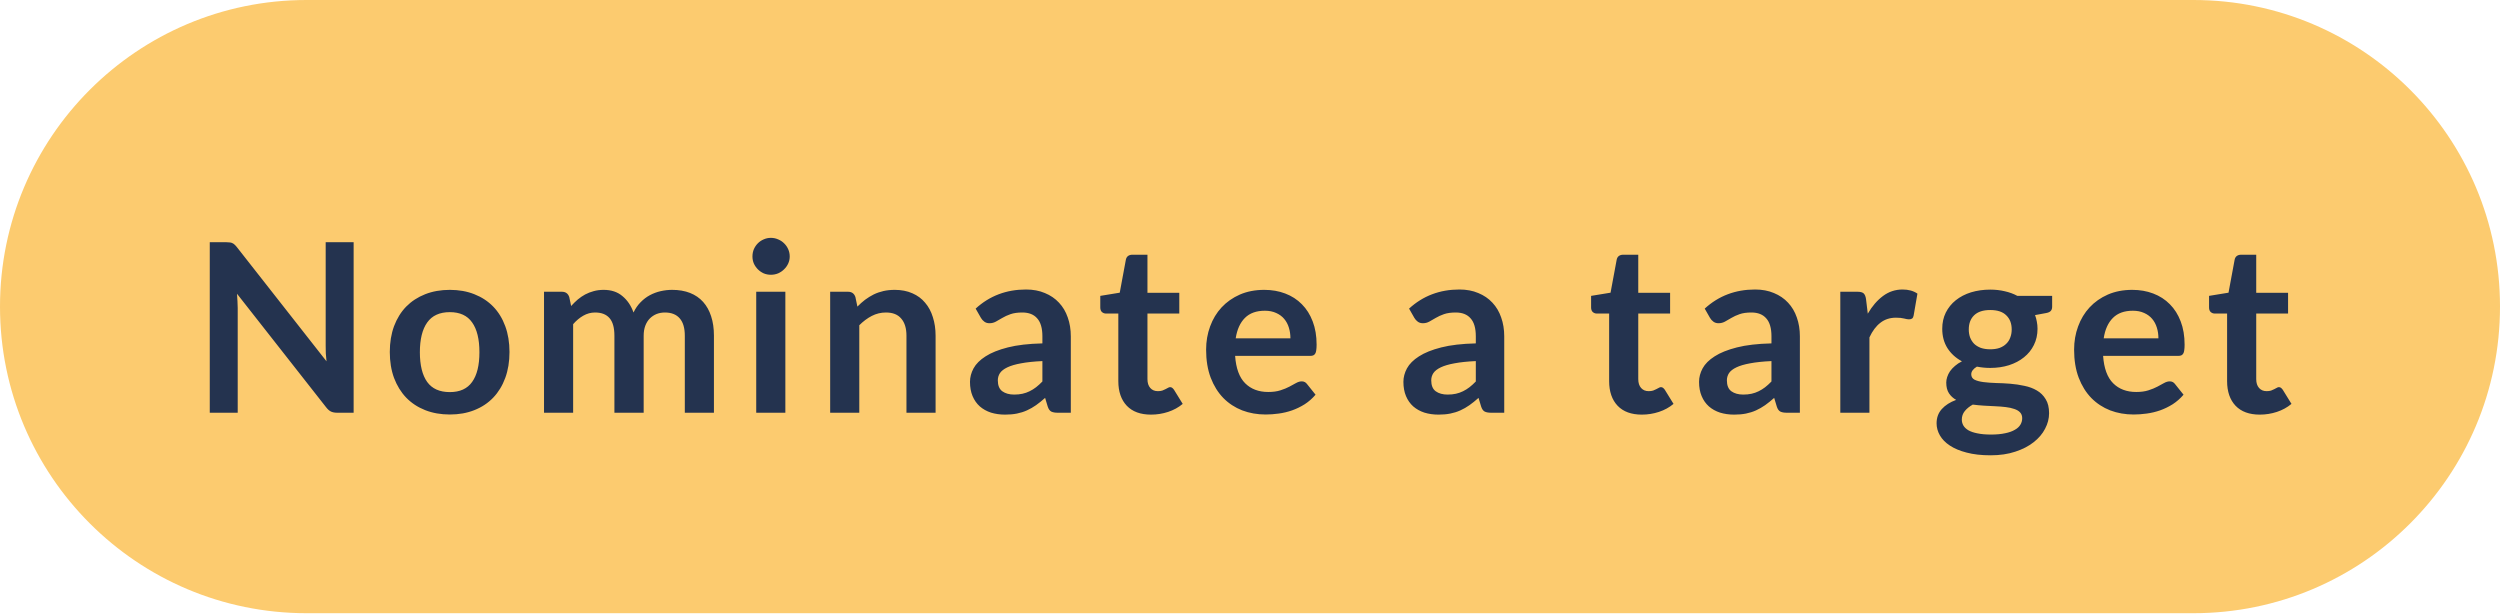
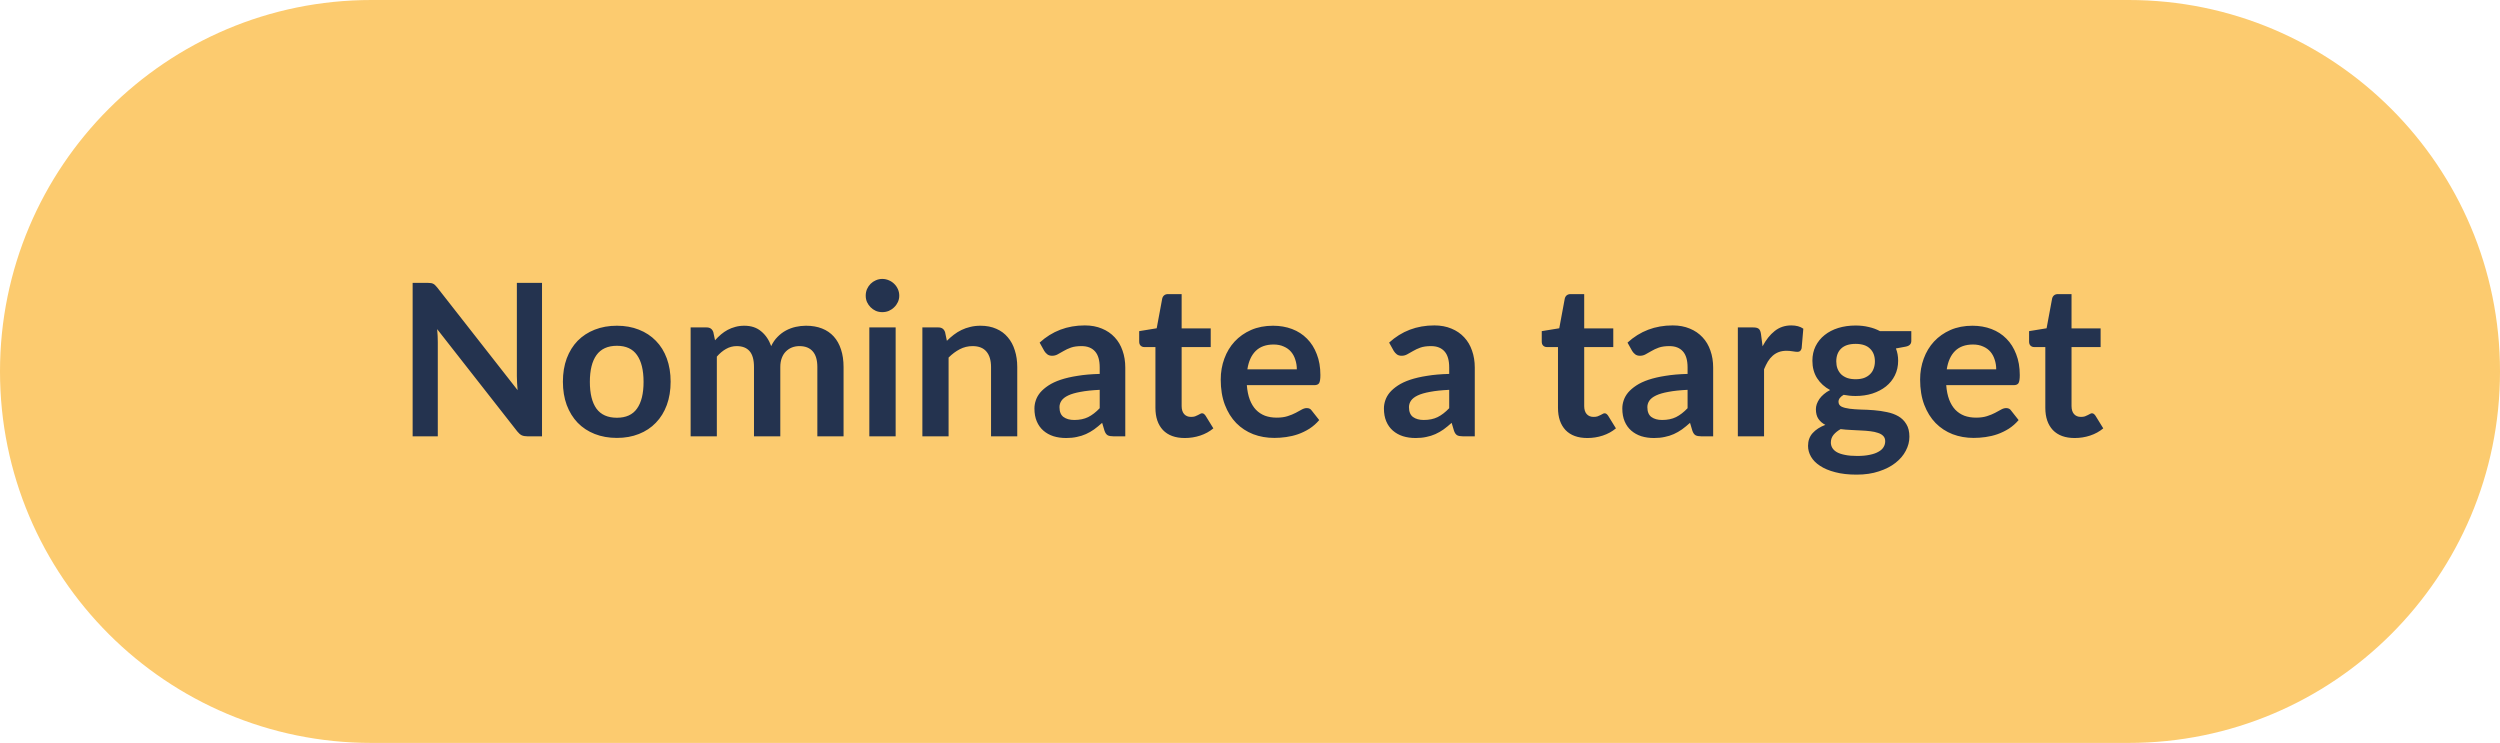
- <svg xmlns="http://www.w3.org/2000/svg" width="212" height="52" viewBox="0 0 212 52" fill="none">
-   <rect width="212" height="52" rx="26" fill="#FCCB6F" />
-   <path d="M19.198 20.54C19.318 20.54 19.418 20.547 19.498 20.56C19.578 20.567 19.648 20.587 19.708 20.62C19.775 20.647 19.838 20.69 19.898 20.75C19.958 20.803 20.025 20.877 20.098 20.97L27.688 30.64C27.662 30.407 27.642 30.18 27.628 29.96C27.622 29.733 27.618 29.523 27.618 29.33V20.54H29.988V35H28.598C28.385 35 28.208 34.967 28.068 34.9C27.928 34.833 27.791 34.713 27.658 34.54L20.098 24.91C20.118 25.123 20.131 25.337 20.138 25.55C20.151 25.757 20.158 25.947 20.158 26.12V35H17.788V20.54H19.198ZM38.145 24.58C38.912 24.58 39.605 24.703 40.225 24.95C40.852 25.197 41.385 25.547 41.825 26C42.265 26.453 42.605 27.007 42.845 27.66C43.085 28.313 43.205 29.043 43.205 29.85C43.205 30.663 43.085 31.397 42.845 32.05C42.605 32.703 42.265 33.26 41.825 33.72C41.385 34.18 40.852 34.533 40.225 34.78C39.605 35.027 38.912 35.15 38.145 35.15C37.379 35.15 36.682 35.027 36.055 34.78C35.429 34.533 34.892 34.18 34.445 33.72C34.005 33.26 33.662 32.703 33.415 32.05C33.175 31.397 33.055 30.663 33.055 29.85C33.055 29.043 33.175 28.313 33.415 27.66C33.662 27.007 34.005 26.453 34.445 26C34.892 25.547 35.429 25.197 36.055 24.95C36.682 24.703 37.379 24.58 38.145 24.58ZM38.145 33.25C38.999 33.25 39.629 32.963 40.035 32.39C40.449 31.817 40.655 30.977 40.655 29.87C40.655 28.763 40.449 27.92 40.035 27.34C39.629 26.76 38.999 26.47 38.145 26.47C37.279 26.47 36.639 26.763 36.225 27.35C35.812 27.93 35.605 28.77 35.605 29.87C35.605 30.97 35.812 31.81 36.225 32.39C36.639 32.963 37.279 33.25 38.145 33.25ZM46.133 35V24.74H47.642C47.962 24.74 48.172 24.89 48.273 25.19L48.432 25.95C48.612 25.75 48.799 25.567 48.992 25.4C49.193 25.233 49.403 25.09 49.623 24.97C49.849 24.85 50.089 24.757 50.343 24.69C50.602 24.617 50.886 24.58 51.193 24.58C51.839 24.58 52.369 24.757 52.782 25.11C53.203 25.457 53.516 25.92 53.722 26.5C53.883 26.16 54.083 25.87 54.322 25.63C54.562 25.383 54.826 25.183 55.112 25.03C55.399 24.877 55.703 24.763 56.023 24.69C56.349 24.617 56.676 24.58 57.002 24.58C57.569 24.58 58.072 24.667 58.513 24.84C58.953 25.013 59.322 25.267 59.623 25.6C59.922 25.933 60.149 26.34 60.303 26.82C60.462 27.3 60.542 27.85 60.542 28.47V35H58.072V28.47C58.072 27.817 57.929 27.327 57.642 27C57.356 26.667 56.936 26.5 56.383 26.5C56.129 26.5 55.892 26.543 55.672 26.63C55.459 26.717 55.269 26.843 55.102 27.01C54.943 27.17 54.816 27.373 54.722 27.62C54.629 27.867 54.583 28.15 54.583 28.47V35H52.102V28.47C52.102 27.783 51.962 27.283 51.682 26.97C51.409 26.657 51.002 26.5 50.462 26.5C50.109 26.5 49.776 26.59 49.462 26.77C49.156 26.943 48.869 27.183 48.602 27.49V35H46.133ZM66.598 24.74V35H64.128V24.74H66.598ZM66.968 21.75C66.968 21.963 66.925 22.163 66.838 22.35C66.752 22.537 66.635 22.7 66.488 22.84C66.348 22.98 66.182 23.093 65.988 23.18C65.795 23.26 65.588 23.3 65.368 23.3C65.155 23.3 64.952 23.26 64.758 23.18C64.572 23.093 64.408 22.98 64.268 22.84C64.128 22.7 64.015 22.537 63.928 22.35C63.848 22.163 63.808 21.963 63.808 21.75C63.808 21.53 63.848 21.323 63.928 21.13C64.015 20.937 64.128 20.77 64.268 20.63C64.408 20.49 64.572 20.38 64.758 20.3C64.952 20.213 65.155 20.17 65.368 20.17C65.588 20.17 65.795 20.213 65.988 20.3C66.182 20.38 66.348 20.49 66.488 20.63C66.635 20.77 66.752 20.937 66.838 21.13C66.925 21.323 66.968 21.53 66.968 21.75ZM70.398 35V24.74H71.908C72.228 24.74 72.438 24.89 72.538 25.19L72.708 26C72.915 25.787 73.132 25.593 73.358 25.42C73.591 25.247 73.835 25.097 74.088 24.97C74.348 24.843 74.625 24.747 74.918 24.68C75.212 24.613 75.531 24.58 75.878 24.58C76.438 24.58 76.935 24.677 77.368 24.87C77.802 25.057 78.162 25.323 78.448 25.67C78.742 26.01 78.962 26.42 79.108 26.9C79.261 27.373 79.338 27.897 79.338 28.47V35H76.868V28.47C76.868 27.843 76.722 27.36 76.428 27.02C76.141 26.673 75.708 26.5 75.128 26.5C74.701 26.5 74.302 26.597 73.928 26.79C73.555 26.983 73.201 27.247 72.868 27.58V35H70.398ZM90.805 35H89.695C89.462 35 89.279 34.967 89.145 34.9C89.012 34.827 88.912 34.683 88.845 34.47L88.625 33.74C88.365 33.973 88.109 34.18 87.855 34.36C87.609 34.533 87.352 34.68 87.085 34.8C86.819 34.92 86.535 35.01 86.235 35.07C85.935 35.13 85.602 35.16 85.235 35.16C84.802 35.16 84.402 35.103 84.035 34.99C83.669 34.87 83.352 34.693 83.085 34.46C82.825 34.227 82.622 33.937 82.475 33.59C82.329 33.243 82.255 32.84 82.255 32.38C82.255 31.993 82.355 31.613 82.555 31.24C82.762 30.86 83.102 30.52 83.575 30.22C84.049 29.913 84.679 29.66 85.465 29.46C86.252 29.26 87.229 29.147 88.395 29.12V28.52C88.395 27.833 88.249 27.327 87.955 27C87.669 26.667 87.249 26.5 86.695 26.5C86.295 26.5 85.962 26.547 85.695 26.64C85.429 26.733 85.195 26.84 84.995 26.96C84.802 27.073 84.622 27.177 84.455 27.27C84.289 27.363 84.105 27.41 83.905 27.41C83.739 27.41 83.595 27.367 83.475 27.28C83.355 27.193 83.259 27.087 83.185 26.96L82.735 26.17C83.915 25.09 85.339 24.55 87.005 24.55C87.605 24.55 88.139 24.65 88.605 24.85C89.079 25.043 89.479 25.317 89.805 25.67C90.132 26.017 90.379 26.433 90.545 26.92C90.719 27.407 90.805 27.94 90.805 28.52V35ZM86.005 33.46C86.259 33.46 86.492 33.437 86.705 33.39C86.919 33.343 87.119 33.273 87.305 33.18C87.499 33.087 87.682 32.973 87.855 32.84C88.035 32.7 88.215 32.537 88.395 32.35V30.62C87.675 30.653 87.072 30.717 86.585 30.81C86.105 30.897 85.719 31.01 85.425 31.15C85.132 31.29 84.922 31.453 84.795 31.64C84.675 31.827 84.615 32.03 84.615 32.25C84.615 32.683 84.742 32.993 84.995 33.18C85.255 33.367 85.592 33.46 86.005 33.46ZM97.604 35.16C96.717 35.16 96.034 34.91 95.554 34.41C95.074 33.903 94.834 33.207 94.834 32.32V26.59H93.794C93.661 26.59 93.544 26.547 93.444 26.46C93.351 26.373 93.304 26.243 93.304 26.07V25.09L94.954 24.82L95.474 22.02C95.501 21.887 95.561 21.783 95.654 21.71C95.754 21.637 95.877 21.6 96.024 21.6H97.304V24.83H100.004V26.59H97.304V32.15C97.304 32.47 97.384 32.72 97.544 32.9C97.704 33.08 97.917 33.17 98.184 33.17C98.337 33.17 98.464 33.153 98.564 33.12C98.671 33.08 98.761 33.04 98.834 33C98.914 32.96 98.984 32.923 99.044 32.89C99.104 32.85 99.164 32.83 99.224 32.83C99.297 32.83 99.357 32.85 99.404 32.89C99.451 32.923 99.501 32.977 99.554 33.05L100.294 34.25C99.934 34.55 99.521 34.777 99.054 34.93C98.587 35.083 98.104 35.16 97.604 35.16ZM107.208 24.58C107.855 24.58 108.448 24.683 108.988 24.89C109.535 25.097 110.005 25.4 110.398 25.8C110.792 26.193 111.098 26.68 111.318 27.26C111.538 27.833 111.648 28.49 111.648 29.23C111.648 29.417 111.638 29.573 111.618 29.7C111.605 29.82 111.575 29.917 111.528 29.99C111.488 30.057 111.432 30.107 111.358 30.14C111.285 30.167 111.192 30.18 111.078 30.18H104.738C104.812 31.233 105.095 32.007 105.588 32.5C106.082 32.993 106.735 33.24 107.548 33.24C107.948 33.24 108.292 33.193 108.578 33.1C108.872 33.007 109.125 32.903 109.338 32.79C109.558 32.677 109.748 32.573 109.908 32.48C110.075 32.387 110.235 32.34 110.388 32.34C110.488 32.34 110.575 32.36 110.648 32.4C110.722 32.44 110.785 32.497 110.838 32.57L111.558 33.47C111.285 33.79 110.978 34.06 110.638 34.28C110.298 34.493 109.942 34.667 109.568 34.8C109.202 34.927 108.825 35.017 108.438 35.07C108.058 35.123 107.688 35.15 107.328 35.15C106.615 35.15 105.952 35.033 105.338 34.8C104.725 34.56 104.192 34.21 103.738 33.75C103.285 33.283 102.928 32.71 102.668 32.03C102.408 31.343 102.278 30.55 102.278 29.65C102.278 28.95 102.392 28.293 102.618 27.68C102.845 27.06 103.168 26.523 103.588 26.07C104.015 25.61 104.532 25.247 105.138 24.98C105.752 24.713 106.442 24.58 107.208 24.58ZM107.258 26.35C106.538 26.35 105.975 26.553 105.568 26.96C105.162 27.367 104.902 27.943 104.788 28.69H109.428C109.428 28.37 109.385 28.07 109.298 27.79C109.212 27.503 109.078 27.253 108.898 27.04C108.718 26.827 108.492 26.66 108.218 26.54C107.945 26.413 107.625 26.35 107.258 26.35ZM127.559 35H126.449C126.216 35 126.033 34.967 125.899 34.9C125.766 34.827 125.666 34.683 125.599 34.47L125.379 33.74C125.119 33.973 124.863 34.18 124.609 34.36C124.363 34.533 124.106 34.68 123.839 34.8C123.573 34.92 123.289 35.01 122.989 35.07C122.689 35.13 122.356 35.16 121.989 35.16C121.556 35.16 121.156 35.103 120.789 34.99C120.423 34.87 120.106 34.693 119.839 34.46C119.579 34.227 119.376 33.937 119.229 33.59C119.083 33.243 119.009 32.84 119.009 32.38C119.009 31.993 119.109 31.613 119.309 31.24C119.516 30.86 119.856 30.52 120.329 30.22C120.803 29.913 121.433 29.66 122.219 29.46C123.006 29.26 123.983 29.147 125.149 29.12V28.52C125.149 27.833 125.003 27.327 124.709 27C124.423 26.667 124.003 26.5 123.449 26.5C123.049 26.5 122.716 26.547 122.449 26.64C122.183 26.733 121.949 26.84 121.749 26.96C121.556 27.073 121.376 27.177 121.209 27.27C121.043 27.363 120.859 27.41 120.659 27.41C120.493 27.41 120.349 27.367 120.229 27.28C120.109 27.193 120.013 27.087 119.939 26.96L119.489 26.17C120.669 25.09 122.093 24.55 123.759 24.55C124.359 24.55 124.893 24.65 125.359 24.85C125.833 25.043 126.233 25.317 126.559 25.67C126.886 26.017 127.133 26.433 127.299 26.92C127.473 27.407 127.559 27.94 127.559 28.52V35ZM122.759 33.46C123.013 33.46 123.246 33.437 123.459 33.39C123.673 33.343 123.873 33.273 124.059 33.18C124.253 33.087 124.436 32.973 124.609 32.84C124.789 32.7 124.969 32.537 125.149 32.35V30.62C124.429 30.653 123.826 30.717 123.339 30.81C122.859 30.897 122.473 31.01 122.179 31.15C121.886 31.29 121.676 31.453 121.549 31.64C121.429 31.827 121.369 32.03 121.369 32.25C121.369 32.683 121.496 32.993 121.749 33.18C122.009 33.367 122.346 33.46 122.759 33.46ZM139.225 35.16C138.338 35.16 137.655 34.91 137.175 34.41C136.695 33.903 136.455 33.207 136.455 32.32V26.59H135.415C135.282 26.59 135.165 26.547 135.065 26.46C134.972 26.373 134.925 26.243 134.925 26.07V25.09L136.575 24.82L137.095 22.02C137.122 21.887 137.182 21.783 137.275 21.71C137.375 21.637 137.498 21.6 137.645 21.6H138.925V24.83H141.625V26.59H138.925V32.15C138.925 32.47 139.005 32.72 139.165 32.9C139.325 33.08 139.538 33.17 139.805 33.17C139.958 33.17 140.085 33.153 140.185 33.12C140.292 33.08 140.382 33.04 140.455 33C140.535 32.96 140.605 32.923 140.665 32.89C140.725 32.85 140.785 32.83 140.845 32.83C140.918 32.83 140.978 32.85 141.025 32.89C141.072 32.923 141.122 32.977 141.175 33.05L141.915 34.25C141.555 34.55 141.142 34.777 140.675 34.93C140.208 35.083 139.725 35.16 139.225 35.16ZM152.63 35H151.52C151.286 35 151.103 34.967 150.97 34.9C150.836 34.827 150.736 34.683 150.67 34.47L150.45 33.74C150.19 33.973 149.933 34.18 149.68 34.36C149.433 34.533 149.176 34.68 148.91 34.8C148.643 34.92 148.36 35.01 148.06 35.07C147.76 35.13 147.426 35.16 147.06 35.16C146.626 35.16 146.226 35.103 145.86 34.99C145.493 34.87 145.176 34.693 144.91 34.46C144.65 34.227 144.446 33.937 144.3 33.59C144.153 33.243 144.08 32.84 144.08 32.38C144.08 31.993 144.18 31.613 144.38 31.24C144.586 30.86 144.926 30.52 145.4 30.22C145.873 29.913 146.503 29.66 147.29 29.46C148.076 29.26 149.053 29.147 150.22 29.12V28.52C150.22 27.833 150.073 27.327 149.78 27C149.493 26.667 149.073 26.5 148.52 26.5C148.12 26.5 147.786 26.547 147.52 26.64C147.253 26.733 147.02 26.84 146.82 26.96C146.626 27.073 146.446 27.177 146.28 27.27C146.113 27.363 145.93 27.41 145.73 27.41C145.563 27.41 145.42 27.367 145.3 27.28C145.18 27.193 145.083 27.087 145.01 26.96L144.56 26.17C145.74 25.09 147.163 24.55 148.83 24.55C149.43 24.55 149.963 24.65 150.43 24.85C150.903 25.043 151.303 25.317 151.63 25.67C151.956 26.017 152.203 26.433 152.37 26.92C152.543 27.407 152.63 27.94 152.63 28.52V35ZM147.83 33.46C148.083 33.46 148.316 33.437 148.53 33.39C148.743 33.343 148.943 33.273 149.13 33.18C149.323 33.087 149.506 32.973 149.68 32.84C149.86 32.7 150.04 32.537 150.22 32.35V30.62C149.5 30.653 148.896 30.717 148.41 30.81C147.93 30.897 147.543 31.01 147.25 31.15C146.956 31.29 146.746 31.453 146.62 31.64C146.5 31.827 146.44 32.03 146.44 32.25C146.44 32.683 146.566 32.993 146.82 33.18C147.08 33.367 147.416 33.46 147.83 33.46ZM156.058 35V24.74H157.508C157.762 24.74 157.938 24.787 158.038 24.88C158.138 24.973 158.205 25.133 158.238 25.36L158.388 26.6C158.755 25.967 159.185 25.467 159.678 25.1C160.172 24.733 160.725 24.55 161.338 24.55C161.845 24.55 162.265 24.667 162.598 24.9L162.278 26.75C162.258 26.87 162.215 26.957 162.148 27.01C162.082 27.057 161.992 27.08 161.878 27.08C161.778 27.08 161.642 27.057 161.468 27.01C161.295 26.963 161.065 26.94 160.778 26.94C160.265 26.94 159.825 27.083 159.458 27.37C159.092 27.65 158.782 28.063 158.528 28.61V35H156.058ZM168.772 24.56C169.212 24.56 169.626 24.607 170.012 24.7C170.399 24.787 170.752 24.917 171.072 25.09H174.022V26.01C174.022 26.163 173.982 26.283 173.902 26.37C173.822 26.457 173.686 26.517 173.492 26.55L172.572 26.72C172.639 26.893 172.689 27.077 172.722 27.27C172.762 27.463 172.782 27.667 172.782 27.88C172.782 28.387 172.679 28.847 172.472 29.26C172.272 29.667 171.992 30.013 171.632 30.3C171.279 30.587 170.856 30.81 170.362 30.97C169.876 31.123 169.346 31.2 168.772 31.2C168.386 31.2 168.009 31.163 167.642 31.09C167.322 31.283 167.162 31.5 167.162 31.74C167.162 31.947 167.256 32.1 167.442 32.2C167.636 32.293 167.886 32.36 168.192 32.4C168.506 32.44 168.859 32.467 169.252 32.48C169.646 32.487 170.049 32.507 170.462 32.54C170.876 32.573 171.279 32.633 171.672 32.72C172.066 32.8 172.416 32.93 172.722 33.11C173.036 33.29 173.286 33.537 173.472 33.85C173.666 34.157 173.762 34.553 173.762 35.04C173.762 35.493 173.649 35.933 173.422 36.36C173.202 36.787 172.879 37.167 172.452 37.5C172.032 37.833 171.516 38.1 170.902 38.3C170.289 38.507 169.589 38.61 168.802 38.61C168.022 38.61 167.346 38.533 166.772 38.38C166.199 38.233 165.722 38.033 165.342 37.78C164.969 37.533 164.689 37.247 164.502 36.92C164.316 36.593 164.222 36.253 164.222 35.9C164.222 35.42 164.369 35.017 164.662 34.69C164.956 34.363 165.362 34.103 165.882 33.91C165.629 33.77 165.426 33.583 165.272 33.35C165.119 33.117 165.042 32.813 165.042 32.44C165.042 32.287 165.069 32.13 165.122 31.97C165.176 31.803 165.256 31.64 165.362 31.48C165.476 31.32 165.616 31.17 165.782 31.03C165.949 30.883 166.146 30.753 166.372 30.64C165.852 30.36 165.442 29.987 165.142 29.52C164.849 29.053 164.702 28.507 164.702 27.88C164.702 27.373 164.802 26.917 165.002 26.51C165.209 26.097 165.492 25.747 165.852 25.46C166.219 25.167 166.649 24.943 167.142 24.79C167.642 24.637 168.186 24.56 168.772 24.56ZM171.482 35.46C171.482 35.26 171.422 35.097 171.302 34.97C171.182 34.843 171.019 34.747 170.812 34.68C170.606 34.607 170.362 34.553 170.082 34.52C169.809 34.487 169.516 34.463 169.202 34.45C168.896 34.43 168.576 34.413 168.242 34.4C167.916 34.38 167.599 34.35 167.292 34.31C167.012 34.463 166.786 34.647 166.612 34.86C166.446 35.067 166.362 35.307 166.362 35.58C166.362 35.76 166.406 35.927 166.492 36.08C166.586 36.24 166.729 36.377 166.922 36.49C167.122 36.603 167.379 36.69 167.692 36.75C168.006 36.817 168.389 36.85 168.842 36.85C169.302 36.85 169.699 36.813 170.032 36.74C170.366 36.673 170.639 36.577 170.852 36.45C171.072 36.33 171.232 36.183 171.332 36.01C171.432 35.843 171.482 35.66 171.482 35.46ZM168.772 29.62C169.079 29.62 169.346 29.58 169.572 29.5C169.799 29.413 169.986 29.297 170.132 29.15C170.286 29.003 170.399 28.827 170.472 28.62C170.552 28.413 170.592 28.187 170.592 27.94C170.592 27.433 170.439 27.033 170.132 26.74C169.832 26.44 169.379 26.29 168.772 26.29C168.166 26.29 167.709 26.44 167.402 26.74C167.102 27.033 166.952 27.433 166.952 27.94C166.952 28.18 166.989 28.403 167.062 28.61C167.142 28.817 167.256 28.997 167.402 29.15C167.556 29.297 167.746 29.413 167.972 29.5C168.206 29.58 168.472 29.62 168.772 29.62ZM180.814 24.58C181.461 24.58 182.054 24.683 182.594 24.89C183.141 25.097 183.611 25.4 184.004 25.8C184.397 26.193 184.704 26.68 184.924 27.26C185.144 27.833 185.254 28.49 185.254 29.23C185.254 29.417 185.244 29.573 185.224 29.7C185.211 29.82 185.181 29.917 185.134 29.99C185.094 30.057 185.037 30.107 184.964 30.14C184.891 30.167 184.797 30.18 184.684 30.18H178.344C178.417 31.233 178.701 32.007 179.194 32.5C179.687 32.993 180.341 33.24 181.154 33.24C181.554 33.24 181.897 33.193 182.184 33.1C182.477 33.007 182.731 32.903 182.944 32.79C183.164 32.677 183.354 32.573 183.514 32.48C183.681 32.387 183.841 32.34 183.994 32.34C184.094 32.34 184.181 32.36 184.254 32.4C184.327 32.44 184.391 32.497 184.444 32.57L185.164 33.47C184.891 33.79 184.584 34.06 184.244 34.28C183.904 34.493 183.547 34.667 183.174 34.8C182.807 34.927 182.431 35.017 182.044 35.07C181.664 35.123 181.294 35.15 180.934 35.15C180.221 35.15 179.557 35.033 178.944 34.8C178.331 34.56 177.797 34.21 177.344 33.75C176.891 33.283 176.534 32.71 176.274 32.03C176.014 31.343 175.884 30.55 175.884 29.65C175.884 28.95 175.997 28.293 176.224 27.68C176.451 27.06 176.774 26.523 177.194 26.07C177.621 25.61 178.137 25.247 178.744 24.98C179.357 24.713 180.047 24.58 180.814 24.58ZM180.864 26.35C180.144 26.35 179.581 26.553 179.174 26.96C178.767 27.367 178.507 27.943 178.394 28.69H183.034C183.034 28.37 182.991 28.07 182.904 27.79C182.817 27.503 182.684 27.253 182.504 27.04C182.324 26.827 182.097 26.66 181.824 26.54C181.551 26.413 181.231 26.35 180.864 26.35ZM191.628 35.16C190.741 35.16 190.058 34.91 189.577 34.41C189.098 33.903 188.858 33.207 188.858 32.32V26.59H187.818C187.684 26.59 187.568 26.547 187.468 26.46C187.374 26.373 187.328 26.243 187.328 26.07V25.09L188.978 24.82L189.498 22.02C189.524 21.887 189.584 21.783 189.678 21.71C189.778 21.637 189.901 21.6 190.048 21.6H191.328V24.83H194.028V26.59H191.328V32.15C191.328 32.47 191.408 32.72 191.568 32.9C191.728 33.08 191.941 33.17 192.208 33.17C192.361 33.17 192.488 33.153 192.587 33.12C192.694 33.08 192.784 33.04 192.858 33C192.938 32.96 193.008 32.923 193.068 32.89C193.128 32.85 193.188 32.83 193.248 32.83C193.321 32.83 193.381 32.85 193.428 32.89C193.474 32.923 193.524 32.977 193.578 33.05L194.318 34.25C193.958 34.55 193.544 34.777 193.078 34.93C192.611 35.083 192.128 35.16 191.628 35.16Z" fill="#24334F" />
+ <svg xmlns="http://www.w3.org/2000/svg" width="212" height="63" viewBox="0 0 212 63" fill="none">
+   <rect width="212" height="63" rx="31.5" fill="#FCCB6F" />
+   <path d="M45.963 23.986V37H44.721C44.529 37 44.367 36.97 44.235 36.91C44.109 36.844 43.986 36.736 43.866 36.586L37.071 27.91C37.107 28.306 37.125 28.672 37.125 29.008V37H34.992V23.986H36.261C36.363 23.986 36.45 23.992 36.522 24.004C36.6 24.01 36.666 24.028 36.72 24.058C36.78 24.082 36.837 24.121 36.891 24.175C36.945 24.223 37.005 24.289 37.071 24.373L43.893 33.085C43.875 32.875 43.86 32.668 43.848 32.464C43.836 32.26 43.83 32.071 43.83 31.897V23.986H45.963ZM52.315 27.622C52.999 27.622 53.62 27.733 54.178 27.955C54.742 28.177 55.222 28.492 55.618 28.9C56.02 29.308 56.329 29.806 56.545 30.394C56.761 30.982 56.869 31.639 56.869 32.365C56.869 33.097 56.761 33.757 56.545 34.345C56.329 34.933 56.02 35.434 55.618 35.848C55.222 36.262 54.742 36.58 54.178 36.802C53.62 37.024 52.999 37.135 52.315 37.135C51.625 37.135 50.998 37.024 50.434 36.802C49.87 36.58 49.387 36.262 48.985 35.848C48.589 35.434 48.28 34.933 48.058 34.345C47.842 33.757 47.734 33.097 47.734 32.365C47.734 31.639 47.842 30.982 48.058 30.394C48.28 29.806 48.589 29.308 48.985 28.9C49.387 28.492 49.87 28.177 50.434 27.955C50.998 27.733 51.625 27.622 52.315 27.622ZM52.315 35.425C53.083 35.425 53.65 35.167 54.016 34.651C54.388 34.135 54.574 33.379 54.574 32.383C54.574 31.387 54.388 30.628 54.016 30.106C53.65 29.584 53.083 29.323 52.315 29.323C51.535 29.323 50.956 29.587 50.578 30.115C50.206 30.637 50.02 31.393 50.02 32.383C50.02 33.373 50.206 34.129 50.578 34.651C50.956 35.167 51.535 35.425 52.315 35.425ZM58.565 37V27.766H59.924C60.212 27.766 60.401 27.901 60.491 28.171L60.635 28.855C60.797 28.675 60.965 28.51 61.139 28.36C61.319 28.21 61.508 28.081 61.706 27.973C61.91 27.865 62.126 27.781 62.354 27.721C62.588 27.655 62.843 27.622 63.119 27.622C63.701 27.622 64.178 27.781 64.55 28.099C64.928 28.411 65.21 28.828 65.396 29.35C65.54 29.044 65.72 28.783 65.936 28.567C66.152 28.345 66.389 28.165 66.647 28.027C66.905 27.889 67.178 27.787 67.466 27.721C67.76 27.655 68.054 27.622 68.348 27.622C68.858 27.622 69.311 27.7 69.707 27.856C70.103 28.012 70.436 28.24 70.706 28.54C70.976 28.84 71.18 29.206 71.318 29.638C71.462 30.07 71.534 30.565 71.534 31.123V37H69.311V31.123C69.311 30.535 69.182 30.094 68.924 29.8C68.666 29.5 68.288 29.35 67.79 29.35C67.562 29.35 67.349 29.389 67.151 29.467C66.959 29.545 66.788 29.659 66.638 29.809C66.494 29.953 66.38 30.136 66.296 30.358C66.212 30.58 66.17 30.835 66.17 31.123V37H63.938V31.123C63.938 30.505 63.812 30.055 63.56 29.773C63.314 29.491 62.951 29.35 62.471 29.35C62.147 29.35 61.844 29.431 61.562 29.593C61.286 29.749 61.028 29.965 60.788 30.241V37H58.565ZM75.951 27.766V37H73.719V27.766H75.951ZM76.257 25.075C76.257 25.267 76.218 25.447 76.14 25.615C76.062 25.783 75.957 25.93 75.825 26.056C75.699 26.182 75.549 26.284 75.375 26.362C75.201 26.434 75.015 26.47 74.817 26.47C74.625 26.47 74.442 26.434 74.268 26.362C74.1 26.284 73.953 26.182 73.827 26.056C73.701 25.93 73.599 25.783 73.521 25.615C73.449 25.447 73.413 25.267 73.413 25.075C73.413 24.877 73.449 24.691 73.521 24.517C73.599 24.343 73.701 24.193 73.827 24.067C73.953 23.941 74.1 23.842 74.268 23.77C74.442 23.692 74.625 23.653 74.817 23.653C75.015 23.653 75.201 23.692 75.375 23.77C75.549 23.842 75.699 23.941 75.825 24.067C75.957 24.193 76.062 24.343 76.14 24.517C76.218 24.691 76.257 24.877 76.257 25.075ZM80.296 28.9C80.482 28.714 80.677 28.543 80.881 28.387C81.091 28.225 81.31 28.09 81.538 27.982C81.772 27.868 82.021 27.781 82.285 27.721C82.549 27.655 82.837 27.622 83.149 27.622C83.653 27.622 84.1 27.709 84.49 27.883C84.88 28.051 85.204 28.291 85.462 28.603C85.726 28.909 85.924 29.278 86.056 29.71C86.194 30.136 86.263 30.607 86.263 31.123V37H84.04V31.123C84.04 30.559 83.911 30.124 83.653 29.818C83.395 29.506 83.002 29.35 82.474 29.35C82.09 29.35 81.73 29.437 81.394 29.611C81.058 29.785 80.74 30.022 80.44 30.322V37H78.217V27.766H79.576C79.864 27.766 80.053 27.901 80.143 28.171L80.296 28.9ZM93.255 33.058C92.613 33.088 92.073 33.145 91.635 33.229C91.197 33.307 90.846 33.409 90.582 33.535C90.318 33.661 90.129 33.808 90.015 33.976C89.901 34.144 89.844 34.327 89.844 34.525C89.844 34.915 89.958 35.194 90.186 35.362C90.42 35.53 90.723 35.614 91.095 35.614C91.551 35.614 91.944 35.533 92.274 35.371C92.61 35.203 92.937 34.951 93.255 34.615V33.058ZM88.161 29.053C89.223 28.081 90.501 27.595 91.995 27.595C92.535 27.595 93.018 27.685 93.444 27.865C93.87 28.039 94.23 28.285 94.524 28.603C94.818 28.915 95.04 29.29 95.19 29.728C95.346 30.166 95.424 30.646 95.424 31.168V37H94.416C94.206 37 94.044 36.97 93.93 36.91C93.816 36.844 93.726 36.715 93.66 36.523L93.462 35.857C93.228 36.067 93 36.253 92.778 36.415C92.556 36.571 92.325 36.703 92.085 36.811C91.845 36.919 91.587 37 91.311 37.054C91.041 37.114 90.741 37.144 90.411 37.144C90.021 37.144 89.661 37.093 89.331 36.991C89.001 36.883 88.716 36.724 88.476 36.514C88.236 36.304 88.05 36.043 87.918 35.731C87.786 35.419 87.72 35.056 87.72 34.642C87.72 34.408 87.759 34.177 87.837 33.949C87.915 33.715 88.041 33.493 88.215 33.283C88.395 33.073 88.626 32.875 88.908 32.689C89.19 32.503 89.535 32.341 89.943 32.203C90.357 32.065 90.837 31.954 91.383 31.87C91.929 31.78 92.553 31.726 93.255 31.708V31.168C93.255 30.55 93.123 30.094 92.859 29.8C92.595 29.5 92.214 29.35 91.716 29.35C91.356 29.35 91.056 29.392 90.816 29.476C90.582 29.56 90.375 29.656 90.195 29.764C90.015 29.866 89.85 29.959 89.7 30.043C89.556 30.127 89.394 30.169 89.214 30.169C89.058 30.169 88.926 30.13 88.818 30.052C88.71 29.968 88.623 29.872 88.557 29.764L88.161 29.053ZM100.473 37.144C99.669 37.144 99.051 36.919 98.619 36.469C98.193 36.013 97.98 35.386 97.98 34.588V29.431H97.035C96.915 29.431 96.813 29.392 96.729 29.314C96.645 29.236 96.603 29.119 96.603 28.963V28.081L98.088 27.838L98.556 25.318C98.586 25.198 98.643 25.105 98.727 25.039C98.811 24.973 98.919 24.94 99.051 24.94H100.203V27.847H102.669V29.431H100.203V34.435C100.203 34.723 100.272 34.948 100.41 35.11C100.554 35.272 100.749 35.353 100.995 35.353C101.133 35.353 101.247 35.338 101.337 35.308C101.433 35.272 101.514 35.236 101.58 35.2C101.652 35.164 101.715 35.131 101.769 35.101C101.823 35.065 101.877 35.047 101.931 35.047C101.997 35.047 102.051 35.065 102.093 35.101C102.135 35.131 102.18 35.179 102.228 35.245L102.894 36.325C102.57 36.595 102.198 36.799 101.778 36.937C101.358 37.075 100.923 37.144 100.473 37.144ZM109.971 31.321C109.971 31.033 109.929 30.763 109.845 30.511C109.767 30.253 109.647 30.028 109.485 29.836C109.323 29.644 109.116 29.494 108.864 29.386C108.618 29.272 108.33 29.215 108 29.215C107.358 29.215 106.851 29.398 106.479 29.764C106.113 30.13 105.879 30.649 105.777 31.321H109.971ZM105.732 32.662C105.768 33.136 105.852 33.547 105.984 33.895C106.116 34.237 106.29 34.522 106.506 34.75C106.722 34.972 106.977 35.14 107.271 35.254C107.571 35.362 107.901 35.416 108.261 35.416C108.621 35.416 108.93 35.374 109.188 35.29C109.452 35.206 109.68 35.113 109.872 35.011C110.07 34.909 110.241 34.816 110.385 34.732C110.535 34.648 110.679 34.606 110.817 34.606C111.003 34.606 111.141 34.675 111.231 34.813L111.87 35.623C111.624 35.911 111.348 36.154 111.042 36.352C110.736 36.544 110.415 36.7 110.079 36.82C109.749 36.934 109.41 37.015 109.062 37.063C108.72 37.111 108.387 37.135 108.063 37.135C107.421 37.135 106.824 37.03 106.272 36.82C105.72 36.604 105.24 36.289 104.832 35.875C104.424 35.455 104.103 34.939 103.869 34.327C103.635 33.709 103.518 32.995 103.518 32.185C103.518 31.555 103.62 30.964 103.824 30.412C104.028 29.854 104.319 29.371 104.697 28.963C105.081 28.549 105.546 28.222 106.092 27.982C106.644 27.742 107.265 27.622 107.955 27.622C108.537 27.622 109.074 27.715 109.566 27.901C110.058 28.087 110.481 28.36 110.835 28.72C111.189 29.074 111.465 29.512 111.663 30.034C111.867 30.55 111.969 31.141 111.969 31.807C111.969 32.143 111.933 32.371 111.861 32.491C111.789 32.605 111.651 32.662 111.447 32.662H105.732ZM122.892 33.058C122.25 33.088 121.71 33.145 121.272 33.229C120.834 33.307 120.483 33.409 120.219 33.535C119.955 33.661 119.766 33.808 119.652 33.976C119.538 34.144 119.481 34.327 119.481 34.525C119.481 34.915 119.595 35.194 119.823 35.362C120.057 35.53 120.36 35.614 120.732 35.614C121.188 35.614 121.581 35.533 121.911 35.371C122.247 35.203 122.574 34.951 122.892 34.615V33.058ZM117.798 29.053C118.86 28.081 120.138 27.595 121.632 27.595C122.172 27.595 122.655 27.685 123.081 27.865C123.507 28.039 123.867 28.285 124.161 28.603C124.455 28.915 124.677 29.29 124.827 29.728C124.983 30.166 125.061 30.646 125.061 31.168V37H124.053C123.843 37 123.681 36.97 123.567 36.91C123.453 36.844 123.363 36.715 123.297 36.523L123.099 35.857C122.865 36.067 122.637 36.253 122.415 36.415C122.193 36.571 121.962 36.703 121.722 36.811C121.482 36.919 121.224 37 120.948 37.054C120.678 37.114 120.378 37.144 120.048 37.144C119.658 37.144 119.298 37.093 118.968 36.991C118.638 36.883 118.353 36.724 118.113 36.514C117.873 36.304 117.687 36.043 117.555 35.731C117.423 35.419 117.357 35.056 117.357 34.642C117.357 34.408 117.396 34.177 117.474 33.949C117.552 33.715 117.678 33.493 117.852 33.283C118.032 33.073 118.263 32.875 118.545 32.689C118.827 32.503 119.172 32.341 119.58 32.203C119.994 32.065 120.474 31.954 121.02 31.87C121.566 31.78 122.19 31.726 122.892 31.708V31.168C122.892 30.55 122.76 30.094 122.496 29.8C122.232 29.5 121.851 29.35 121.353 29.35C120.993 29.35 120.693 29.392 120.453 29.476C120.219 29.56 120.012 29.656 119.832 29.764C119.652 29.866 119.487 29.959 119.337 30.043C119.193 30.127 119.031 30.169 118.851 30.169C118.695 30.169 118.563 30.13 118.455 30.052C118.347 29.968 118.26 29.872 118.194 29.764L117.798 29.053ZM134.61 37.144C133.806 37.144 133.188 36.919 132.756 36.469C132.33 36.013 132.117 35.386 132.117 34.588V29.431H131.172C131.052 29.431 130.95 29.392 130.866 29.314C130.782 29.236 130.74 29.119 130.74 28.963V28.081L132.225 27.838L132.693 25.318C132.723 25.198 132.78 25.105 132.864 25.039C132.948 24.973 133.056 24.94 133.188 24.94H134.34V27.847H136.806V29.431H134.34V34.435C134.34 34.723 134.409 34.948 134.547 35.11C134.691 35.272 134.886 35.353 135.132 35.353C135.27 35.353 135.384 35.338 135.474 35.308C135.57 35.272 135.651 35.236 135.717 35.2C135.789 35.164 135.852 35.131 135.906 35.101C135.96 35.065 136.014 35.047 136.068 35.047C136.134 35.047 136.188 35.065 136.23 35.101C136.272 35.131 136.317 35.179 136.365 35.245L137.031 36.325C136.707 36.595 136.335 36.799 135.915 36.937C135.495 37.075 135.06 37.144 134.61 37.144ZM143.107 33.058C142.465 33.088 141.925 33.145 141.487 33.229C141.049 33.307 140.698 33.409 140.434 33.535C140.17 33.661 139.981 33.808 139.867 33.976C139.753 34.144 139.696 34.327 139.696 34.525C139.696 34.915 139.81 35.194 140.038 35.362C140.272 35.53 140.575 35.614 140.947 35.614C141.403 35.614 141.796 35.533 142.126 35.371C142.462 35.203 142.789 34.951 143.107 34.615V33.058ZM138.013 29.053C139.075 28.081 140.353 27.595 141.847 27.595C142.387 27.595 142.87 27.685 143.296 27.865C143.722 28.039 144.082 28.285 144.376 28.603C144.67 28.915 144.892 29.29 145.042 29.728C145.198 30.166 145.276 30.646 145.276 31.168V37H144.268C144.058 37 143.896 36.97 143.782 36.91C143.668 36.844 143.578 36.715 143.512 36.523L143.314 35.857C143.08 36.067 142.852 36.253 142.63 36.415C142.408 36.571 142.177 36.703 141.937 36.811C141.697 36.919 141.439 37 141.163 37.054C140.893 37.114 140.593 37.144 140.263 37.144C139.873 37.144 139.513 37.093 139.183 36.991C138.853 36.883 138.568 36.724 138.328 36.514C138.088 36.304 137.902 36.043 137.77 35.731C137.638 35.419 137.572 35.056 137.572 34.642C137.572 34.408 137.611 34.177 137.689 33.949C137.767 33.715 137.893 33.493 138.067 33.283C138.247 33.073 138.478 32.875 138.76 32.689C139.042 32.503 139.387 32.341 139.795 32.203C140.209 32.065 140.689 31.954 141.235 31.87C141.781 31.78 142.405 31.726 143.107 31.708V31.168C143.107 30.55 142.975 30.094 142.711 29.8C142.447 29.5 142.066 29.35 141.568 29.35C141.208 29.35 140.908 29.392 140.668 29.476C140.434 29.56 140.227 29.656 140.047 29.764C139.867 29.866 139.702 29.959 139.552 30.043C139.408 30.127 139.246 30.169 139.066 30.169C138.91 30.169 138.778 30.13 138.67 30.052C138.562 29.968 138.475 29.872 138.409 29.764L138.013 29.053ZM149.466 29.368C149.754 28.816 150.096 28.384 150.492 28.072C150.888 27.754 151.356 27.595 151.896 27.595C152.322 27.595 152.664 27.688 152.922 27.874L152.778 29.539C152.748 29.647 152.703 29.725 152.643 29.773C152.589 29.815 152.514 29.836 152.418 29.836C152.328 29.836 152.193 29.821 152.013 29.791C151.839 29.761 151.668 29.746 151.5 29.746C151.254 29.746 151.035 29.782 150.843 29.854C150.651 29.926 150.477 30.031 150.321 30.169C150.171 30.301 150.036 30.463 149.916 30.655C149.802 30.847 149.694 31.066 149.592 31.312V37H147.369V27.766H148.674C148.902 27.766 149.061 27.808 149.151 27.892C149.241 27.97 149.301 28.114 149.331 28.324L149.466 29.368ZM157.354 32.158C157.63 32.158 157.87 32.122 158.074 32.05C158.278 31.972 158.446 31.867 158.578 31.735C158.716 31.603 158.818 31.444 158.884 31.258C158.956 31.072 158.992 30.868 158.992 30.646C158.992 30.19 158.854 29.83 158.578 29.566C158.308 29.296 157.9 29.161 157.354 29.161C156.808 29.161 156.397 29.296 156.121 29.566C155.851 29.83 155.716 30.19 155.716 30.646C155.716 30.862 155.749 31.063 155.815 31.249C155.887 31.435 155.989 31.597 156.121 31.735C156.259 31.867 156.43 31.972 156.634 32.05C156.844 32.122 157.084 32.158 157.354 32.158ZM159.865 37.414C159.865 37.234 159.811 37.087 159.703 36.973C159.595 36.859 159.448 36.772 159.262 36.712C159.076 36.646 158.857 36.598 158.605 36.568C158.359 36.538 158.095 36.517 157.813 36.505C157.537 36.487 157.249 36.472 156.949 36.46C156.655 36.448 156.367 36.424 156.085 36.388C155.839 36.526 155.638 36.688 155.482 36.874C155.332 37.06 155.257 37.276 155.257 37.522C155.257 37.684 155.296 37.834 155.374 37.972C155.458 38.116 155.587 38.239 155.761 38.341C155.941 38.443 156.172 38.521 156.454 38.575C156.736 38.635 157.081 38.665 157.489 38.665C157.903 38.665 158.26 38.632 158.56 38.566C158.86 38.506 159.106 38.419 159.298 38.305C159.496 38.197 159.64 38.065 159.73 37.909C159.82 37.759 159.865 37.594 159.865 37.414ZM162.079 28.081V28.909C162.079 29.173 161.92 29.335 161.602 29.395L160.774 29.548C160.9 29.866 160.963 30.214 160.963 30.592C160.963 31.048 160.87 31.462 160.684 31.834C160.504 32.2 160.252 32.512 159.928 32.77C159.604 33.028 159.22 33.229 158.776 33.373C158.338 33.511 157.864 33.58 157.354 33.58C157.174 33.58 157 33.571 156.832 33.553C156.664 33.535 156.499 33.511 156.337 33.481C156.049 33.655 155.905 33.85 155.905 34.066C155.905 34.252 155.989 34.39 156.157 34.48C156.331 34.564 156.559 34.624 156.841 34.66C157.123 34.696 157.444 34.72 157.804 34.732C158.164 34.738 158.533 34.756 158.911 34.786C159.289 34.816 159.658 34.87 160.018 34.948C160.378 35.02 160.699 35.137 160.981 35.299C161.263 35.461 161.488 35.683 161.656 35.965C161.83 36.241 161.917 36.598 161.917 37.036C161.917 37.444 161.815 37.84 161.611 38.224C161.413 38.608 161.122 38.95 160.738 39.25C160.36 39.55 159.892 39.79 159.334 39.97C158.782 40.156 158.152 40.249 157.444 40.249C156.748 40.249 156.142 40.18 155.626 40.042C155.11 39.91 154.681 39.73 154.339 39.502C153.997 39.28 153.742 39.022 153.574 38.728C153.406 38.434 153.322 38.128 153.322 37.81C153.322 37.378 153.451 37.018 153.709 36.73C153.973 36.436 154.333 36.202 154.789 36.028C154.543 35.902 154.348 35.734 154.204 35.524C154.06 35.314 153.988 35.038 153.988 34.696C153.988 34.558 154.012 34.417 154.06 34.273C154.114 34.123 154.189 33.976 154.285 33.832C154.387 33.688 154.513 33.553 154.663 33.427C154.813 33.295 154.99 33.178 155.194 33.076C154.726 32.824 154.357 32.488 154.087 32.068C153.823 31.648 153.691 31.156 153.691 30.592C153.691 30.136 153.781 29.725 153.961 29.359C154.147 28.987 154.402 28.672 154.726 28.414C155.056 28.15 155.443 27.949 155.887 27.811C156.337 27.673 156.826 27.604 157.354 27.604C157.75 27.604 158.122 27.646 158.47 27.73C158.818 27.808 159.136 27.925 159.424 28.081H162.079ZM169.279 31.321C169.279 31.033 169.237 30.763 169.153 30.511C169.075 30.253 168.955 30.028 168.793 29.836C168.631 29.644 168.424 29.494 168.172 29.386C167.926 29.272 167.638 29.215 167.308 29.215C166.666 29.215 166.159 29.398 165.787 29.764C165.421 30.13 165.187 30.649 165.085 31.321H169.279ZM165.04 32.662C165.076 33.136 165.16 33.547 165.292 33.895C165.424 34.237 165.598 34.522 165.814 34.75C166.03 34.972 166.285 35.14 166.579 35.254C166.879 35.362 167.209 35.416 167.569 35.416C167.929 35.416 168.238 35.374 168.496 35.29C168.76 35.206 168.988 35.113 169.18 35.011C169.378 34.909 169.549 34.816 169.693 34.732C169.843 34.648 169.987 34.606 170.125 34.606C170.311 34.606 170.449 34.675 170.539 34.813L171.178 35.623C170.932 35.911 170.656 36.154 170.35 36.352C170.044 36.544 169.723 36.7 169.387 36.82C169.057 36.934 168.718 37.015 168.37 37.063C168.028 37.111 167.695 37.135 167.371 37.135C166.729 37.135 166.132 37.03 165.58 36.82C165.028 36.604 164.548 36.289 164.14 35.875C163.732 35.455 163.411 34.939 163.177 34.327C162.943 33.709 162.826 32.995 162.826 32.185C162.826 31.555 162.928 30.964 163.132 30.412C163.336 29.854 163.627 29.371 164.005 28.963C164.389 28.549 164.854 28.222 165.4 27.982C165.952 27.742 166.573 27.622 167.263 27.622C167.845 27.622 168.382 27.715 168.874 27.901C169.366 28.087 169.789 28.36 170.143 28.72C170.497 29.074 170.773 29.512 170.971 30.034C171.175 30.55 171.277 31.141 171.277 31.807C171.277 32.143 171.241 32.371 171.169 32.491C171.097 32.605 170.959 32.662 170.755 32.662H165.04ZM175.936 37.144C175.132 37.144 174.514 36.919 174.082 36.469C173.656 36.013 173.443 35.386 173.443 34.588V29.431H172.498C172.378 29.431 172.276 29.392 172.192 29.314C172.108 29.236 172.066 29.119 172.066 28.963V28.081L173.551 27.838L174.019 25.318C174.049 25.198 174.106 25.105 174.19 25.039C174.274 24.973 174.382 24.94 174.514 24.94H175.666V27.847H178.132V29.431H175.666V34.435C175.666 34.723 175.735 34.948 175.873 35.11C176.017 35.272 176.212 35.353 176.458 35.353C176.596 35.353 176.71 35.338 176.8 35.308C176.896 35.272 176.977 35.236 177.043 35.2C177.115 35.164 177.178 35.131 177.232 35.101C177.286 35.065 177.34 35.047 177.394 35.047C177.46 35.047 177.514 35.065 177.556 35.101C177.598 35.131 177.643 35.179 177.691 35.245L178.357 36.325C178.033 36.595 177.661 36.799 177.241 36.937C176.821 37.075 176.386 37.144 175.936 37.144Z" fill="#24334F" />
</svg>
